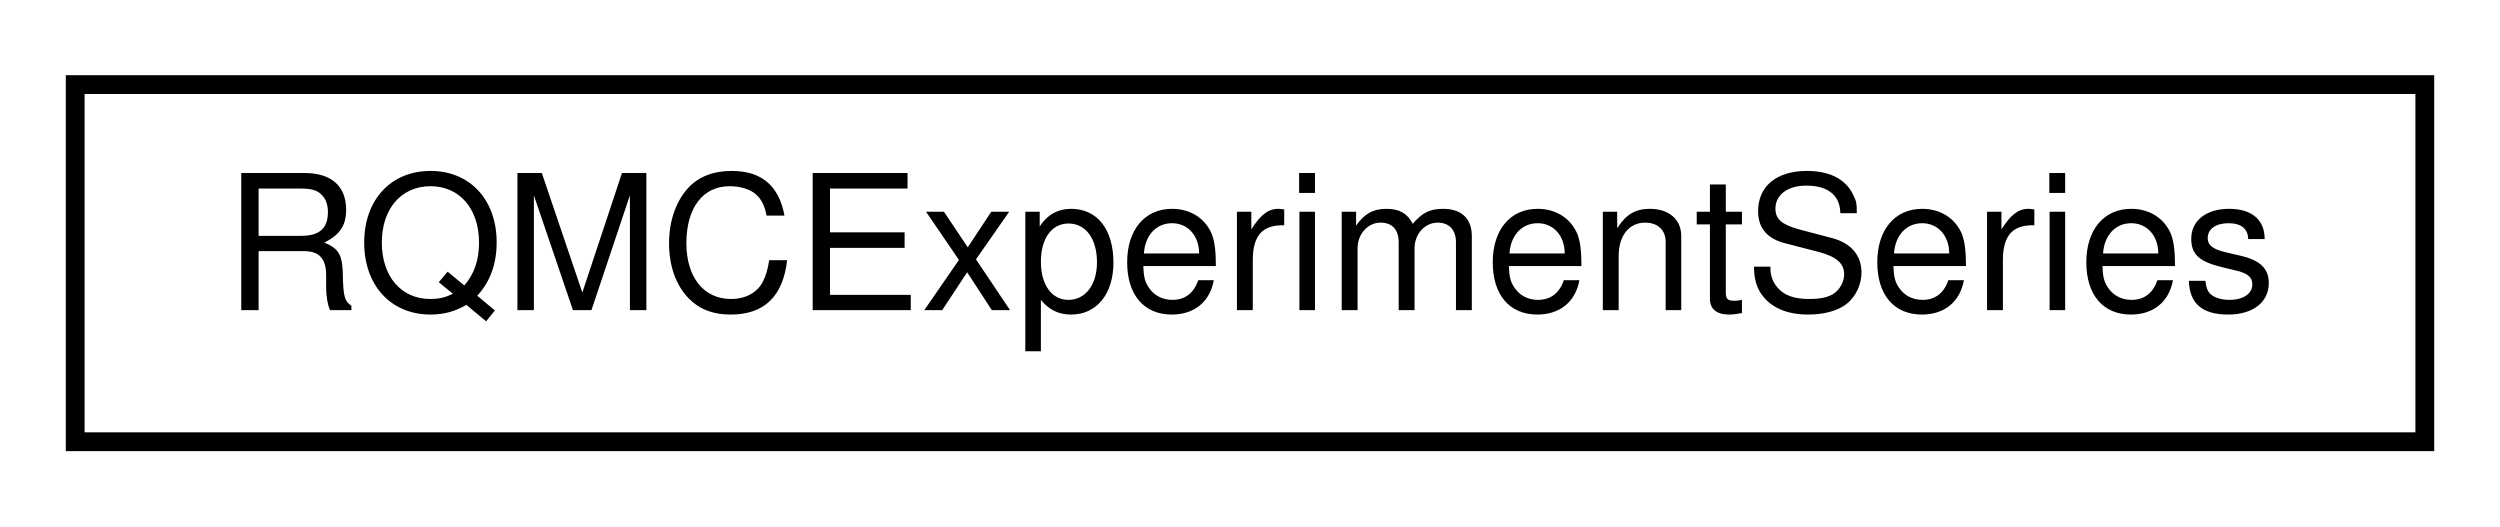
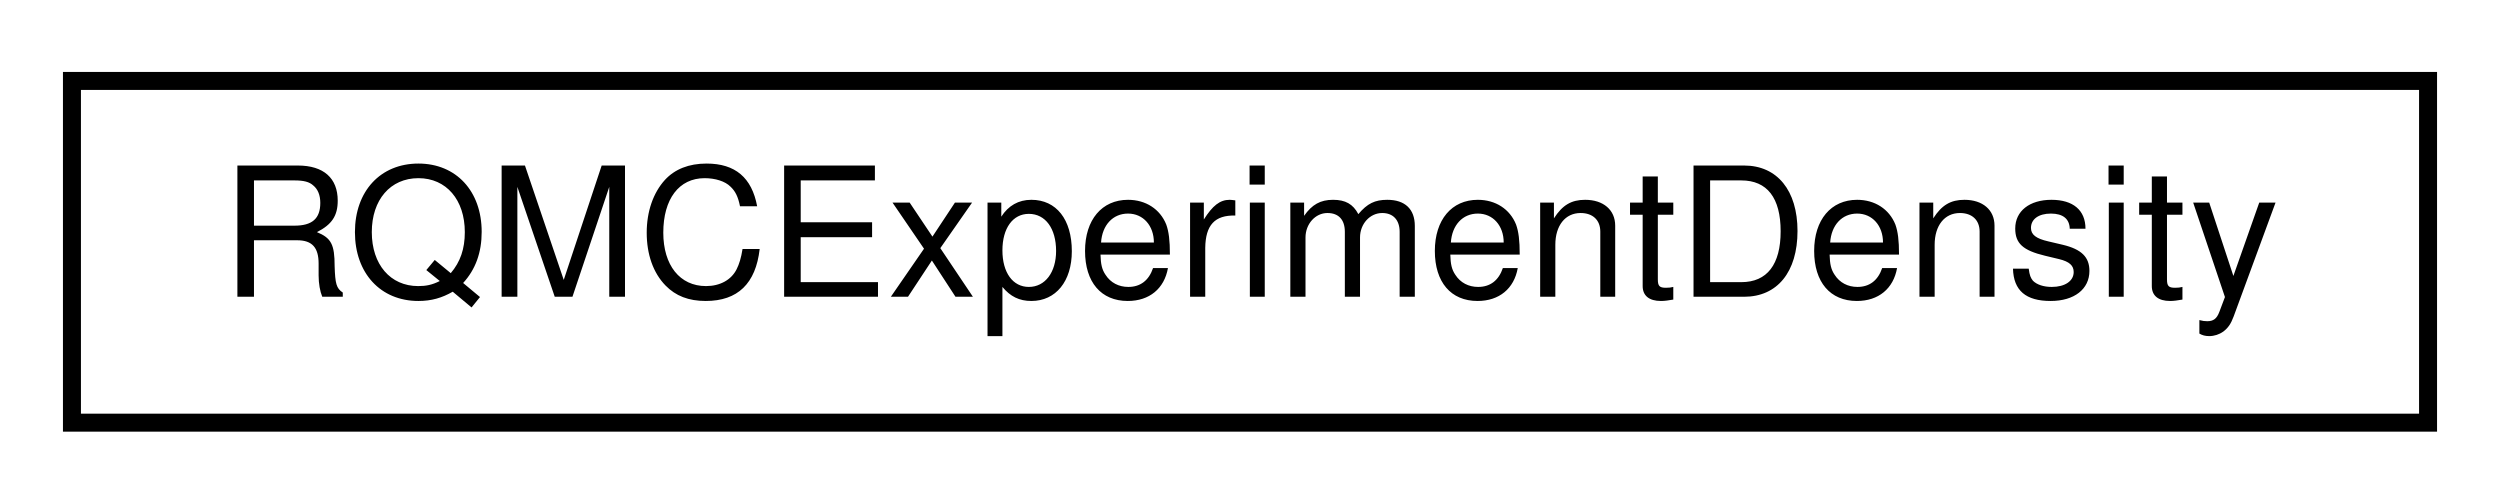
- <svg xmlns="http://www.w3.org/2000/svg" xmlns:xlink="http://www.w3.org/1999/xlink" width="133pt" height="28pt" viewBox="0.00 0.00 133.00 28.00">
+ <svg xmlns="http://www.w3.org/2000/svg" xmlns:xlink="http://www.w3.org/1999/xlink" width="139pt" height="28pt" viewBox="0.00 0.00 139.00 28.00">
  <g id="graph0" class="graph" transform="scale(1 1) rotate(0) translate(4 24)">
    <g id="node1" class="node">
      <g id="a_node1">
-         <a xlink:href="classumontreal_1_1ssj_1_1mcqmctools_1_1RQMCExperimentSeries.html" target="_top" xlink:title="This class offers facilities to perform experiments on the convergence of the variance when estimatin...">
-           <polygon fill="none" stroke="#000000" points="0,-.5 0,-19.5 125,-19.5 125,-.5 0,-.5" />
-           <text text-anchor="middle" x="62.5" y="-7.5" font-family="Helvetica,sans-Serif" font-size="10.00" fill="#000000">RQMCExperimentSeries</text>
+         <a xlink:href="classumontreal_1_1ssj_1_1mcqmctools_1_1RQMCExperimentDensity.html" target="_top" xlink:title="NOTE: Since this class does not perform simulations, but just constructs density estimators from an a...">
+           <polygon fill="none" stroke="#000000" points="0,-.5 0,-19.5 131,-19.5 131,-.5 0,-.5" />
+           <text text-anchor="middle" x="65.5" y="-7.5" font-family="Helvetica,sans-Serif" font-size="10.00" fill="#000000">RQMCExperimentDensity</text>
        </a>
      </g>
    </g>
  </g>
</svg>
